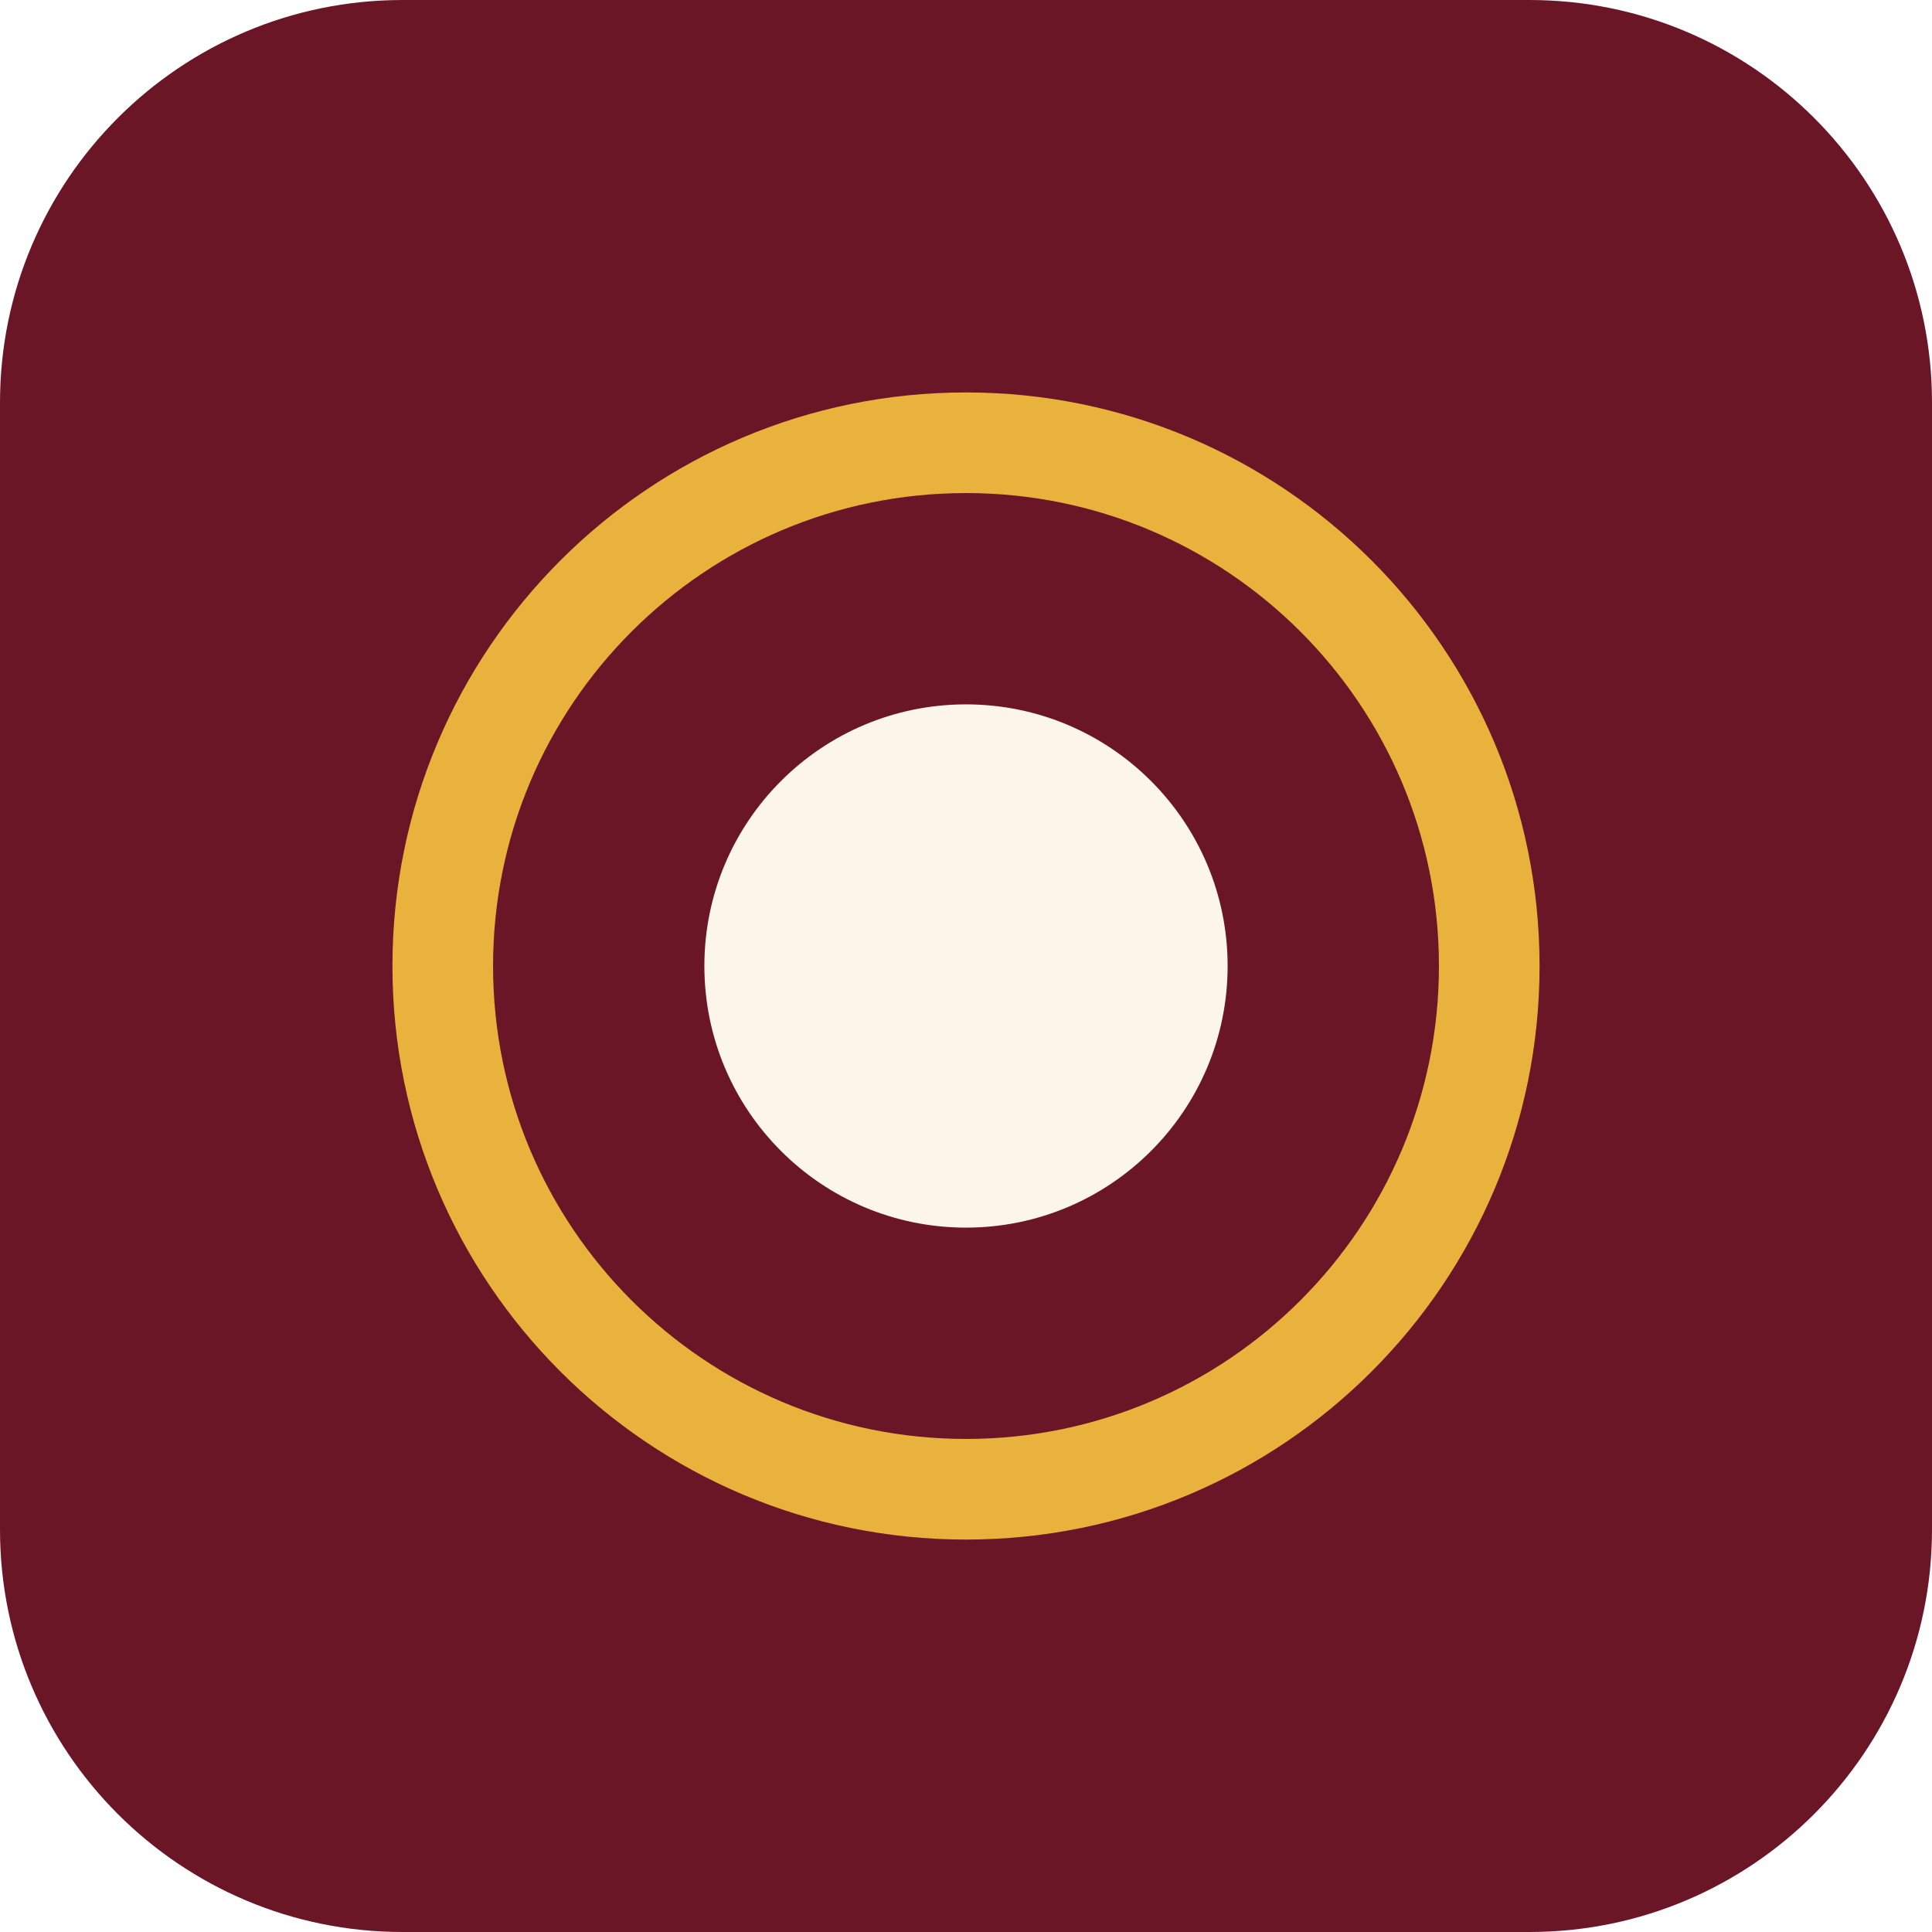
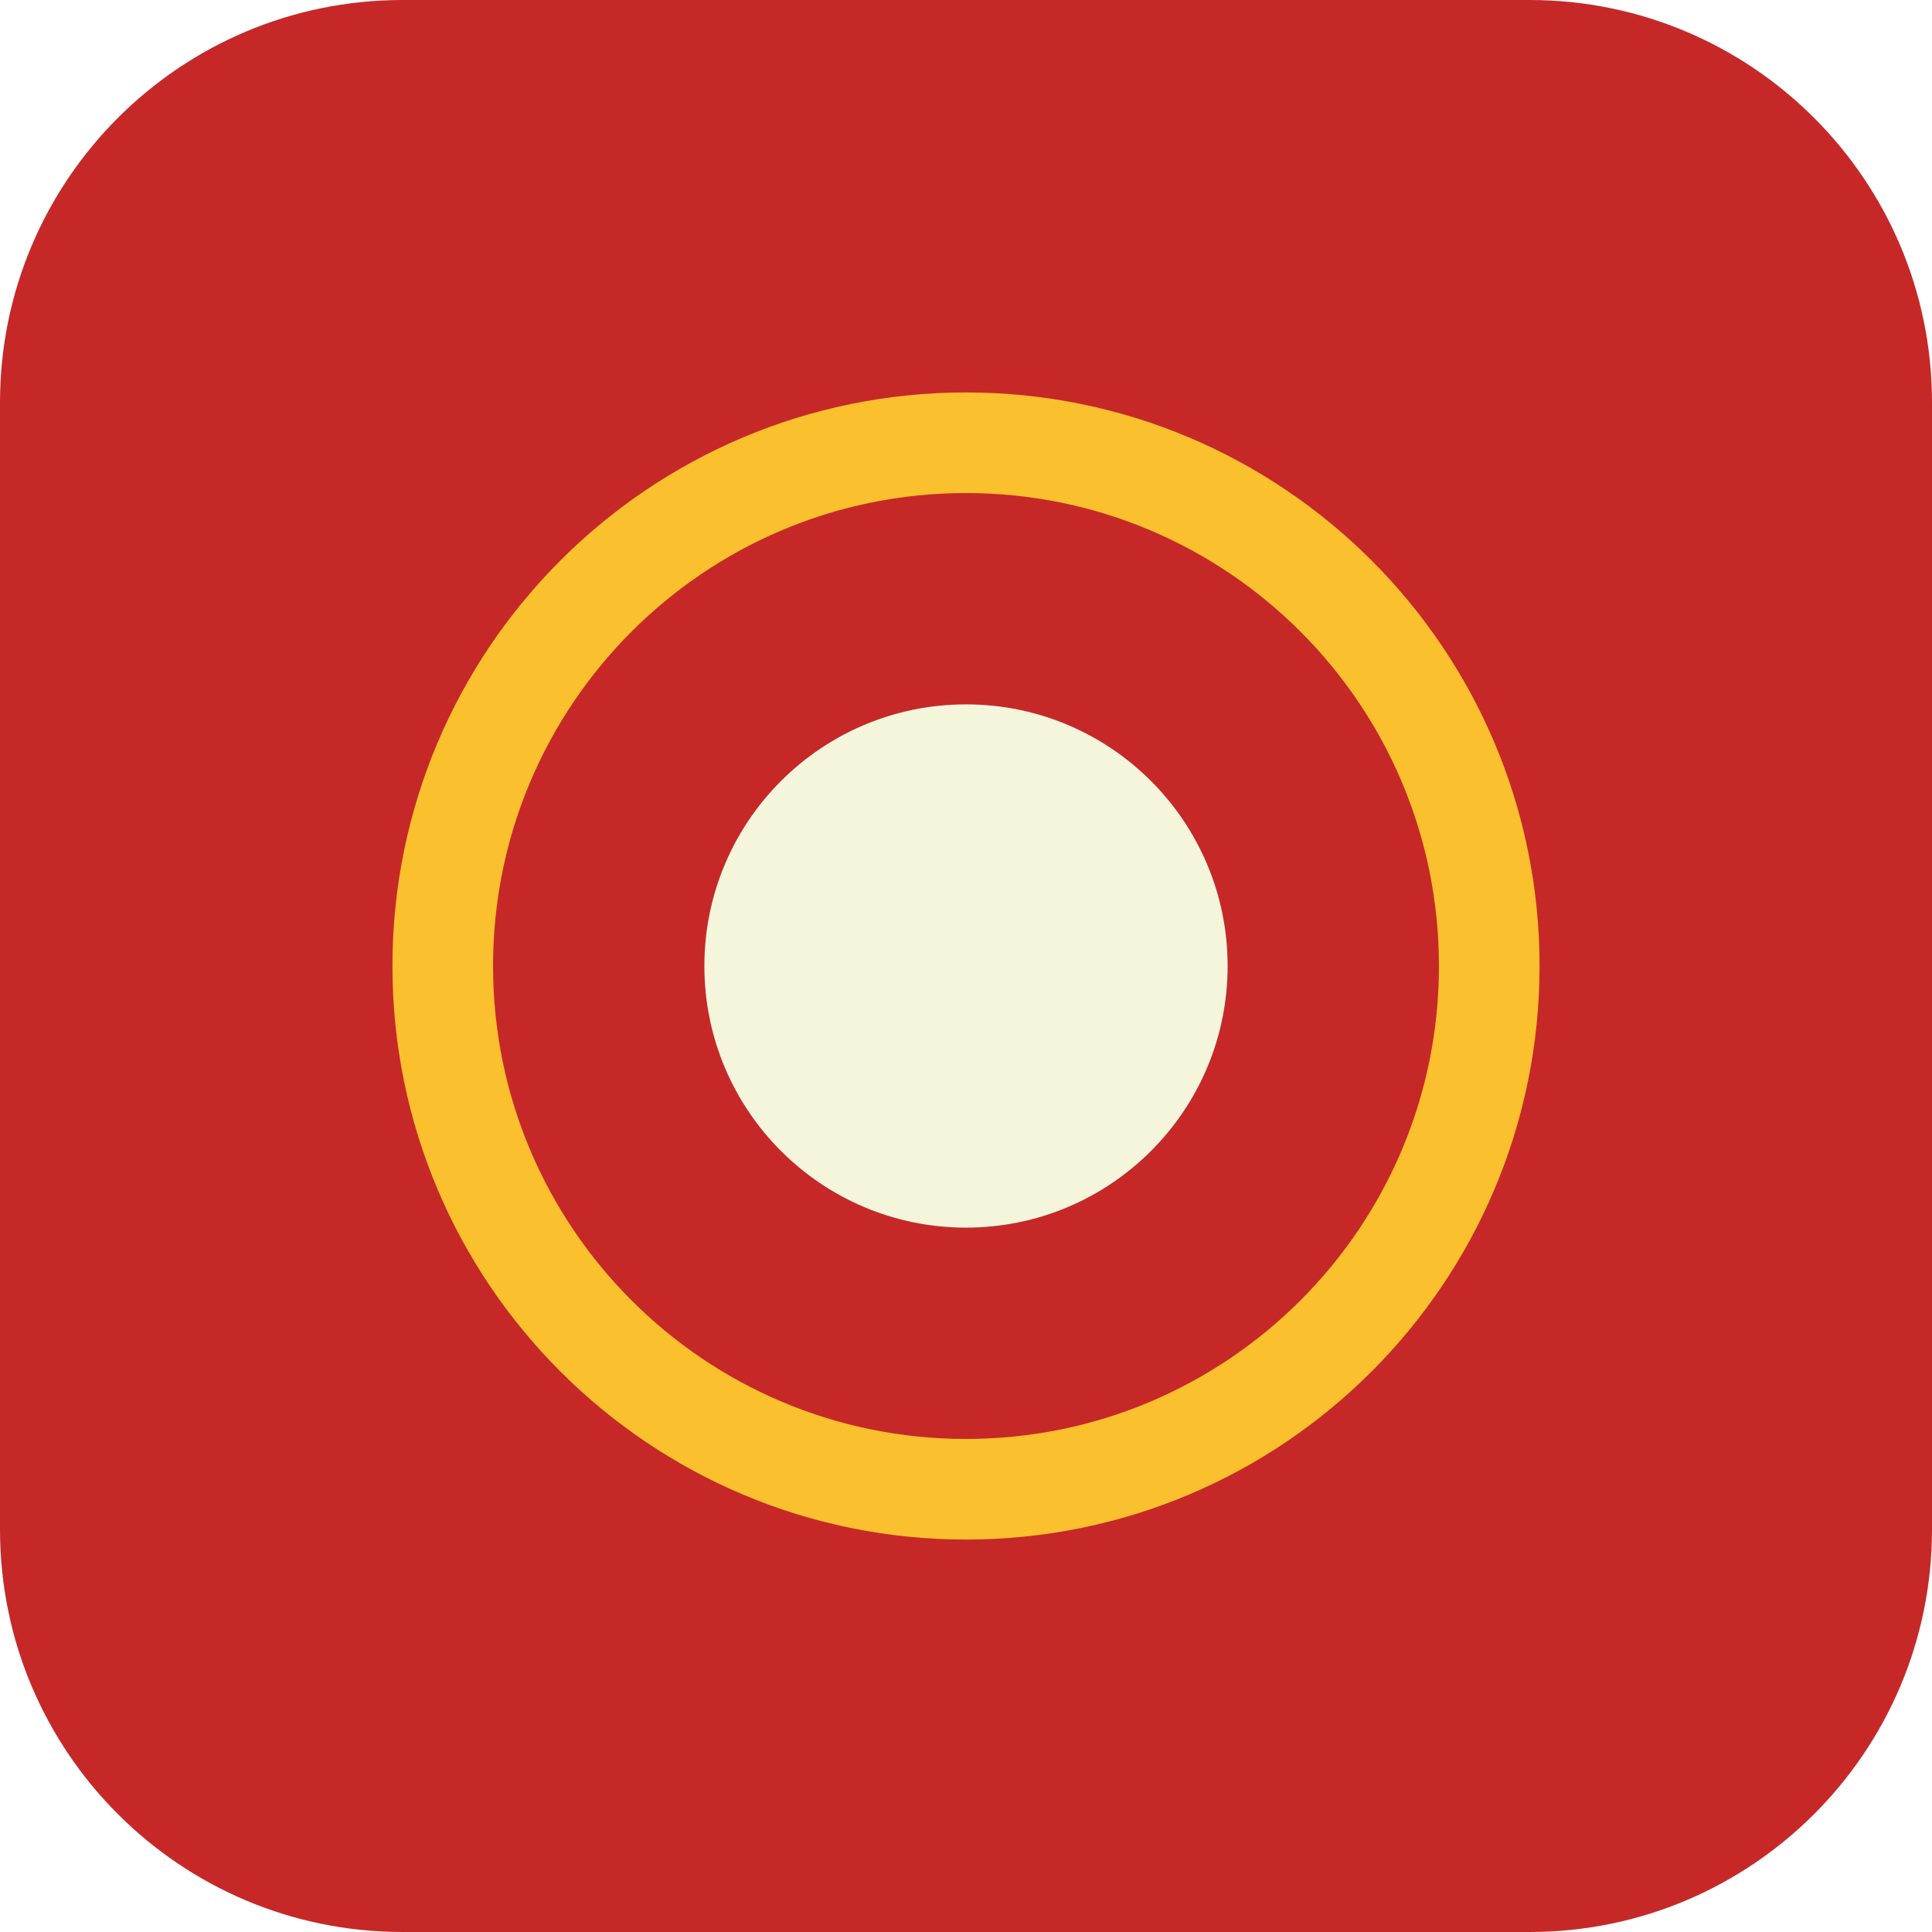
<svg xmlns="http://www.w3.org/2000/svg" viewBox="0 0 48 48">
-   <rect width="48" height="48" rx="10" fill="#6B1626" />
-   <circle cx="24" cy="24" r="13" fill="none" stroke="#E9B23C" stroke-width="2.5" />
-   <circle cx="24" cy="24" r="6.5" fill="#FBF5EA" />
+   <rect width="48" height="48" rx="10" fill="#C62828" />
+   <circle cx="24" cy="24" r="13" fill="none" stroke="#FBC02D" stroke-width="2.5" />
+   <circle cx="24" cy="24" r="6.5" fill="#F5F5DC" />
</svg>
